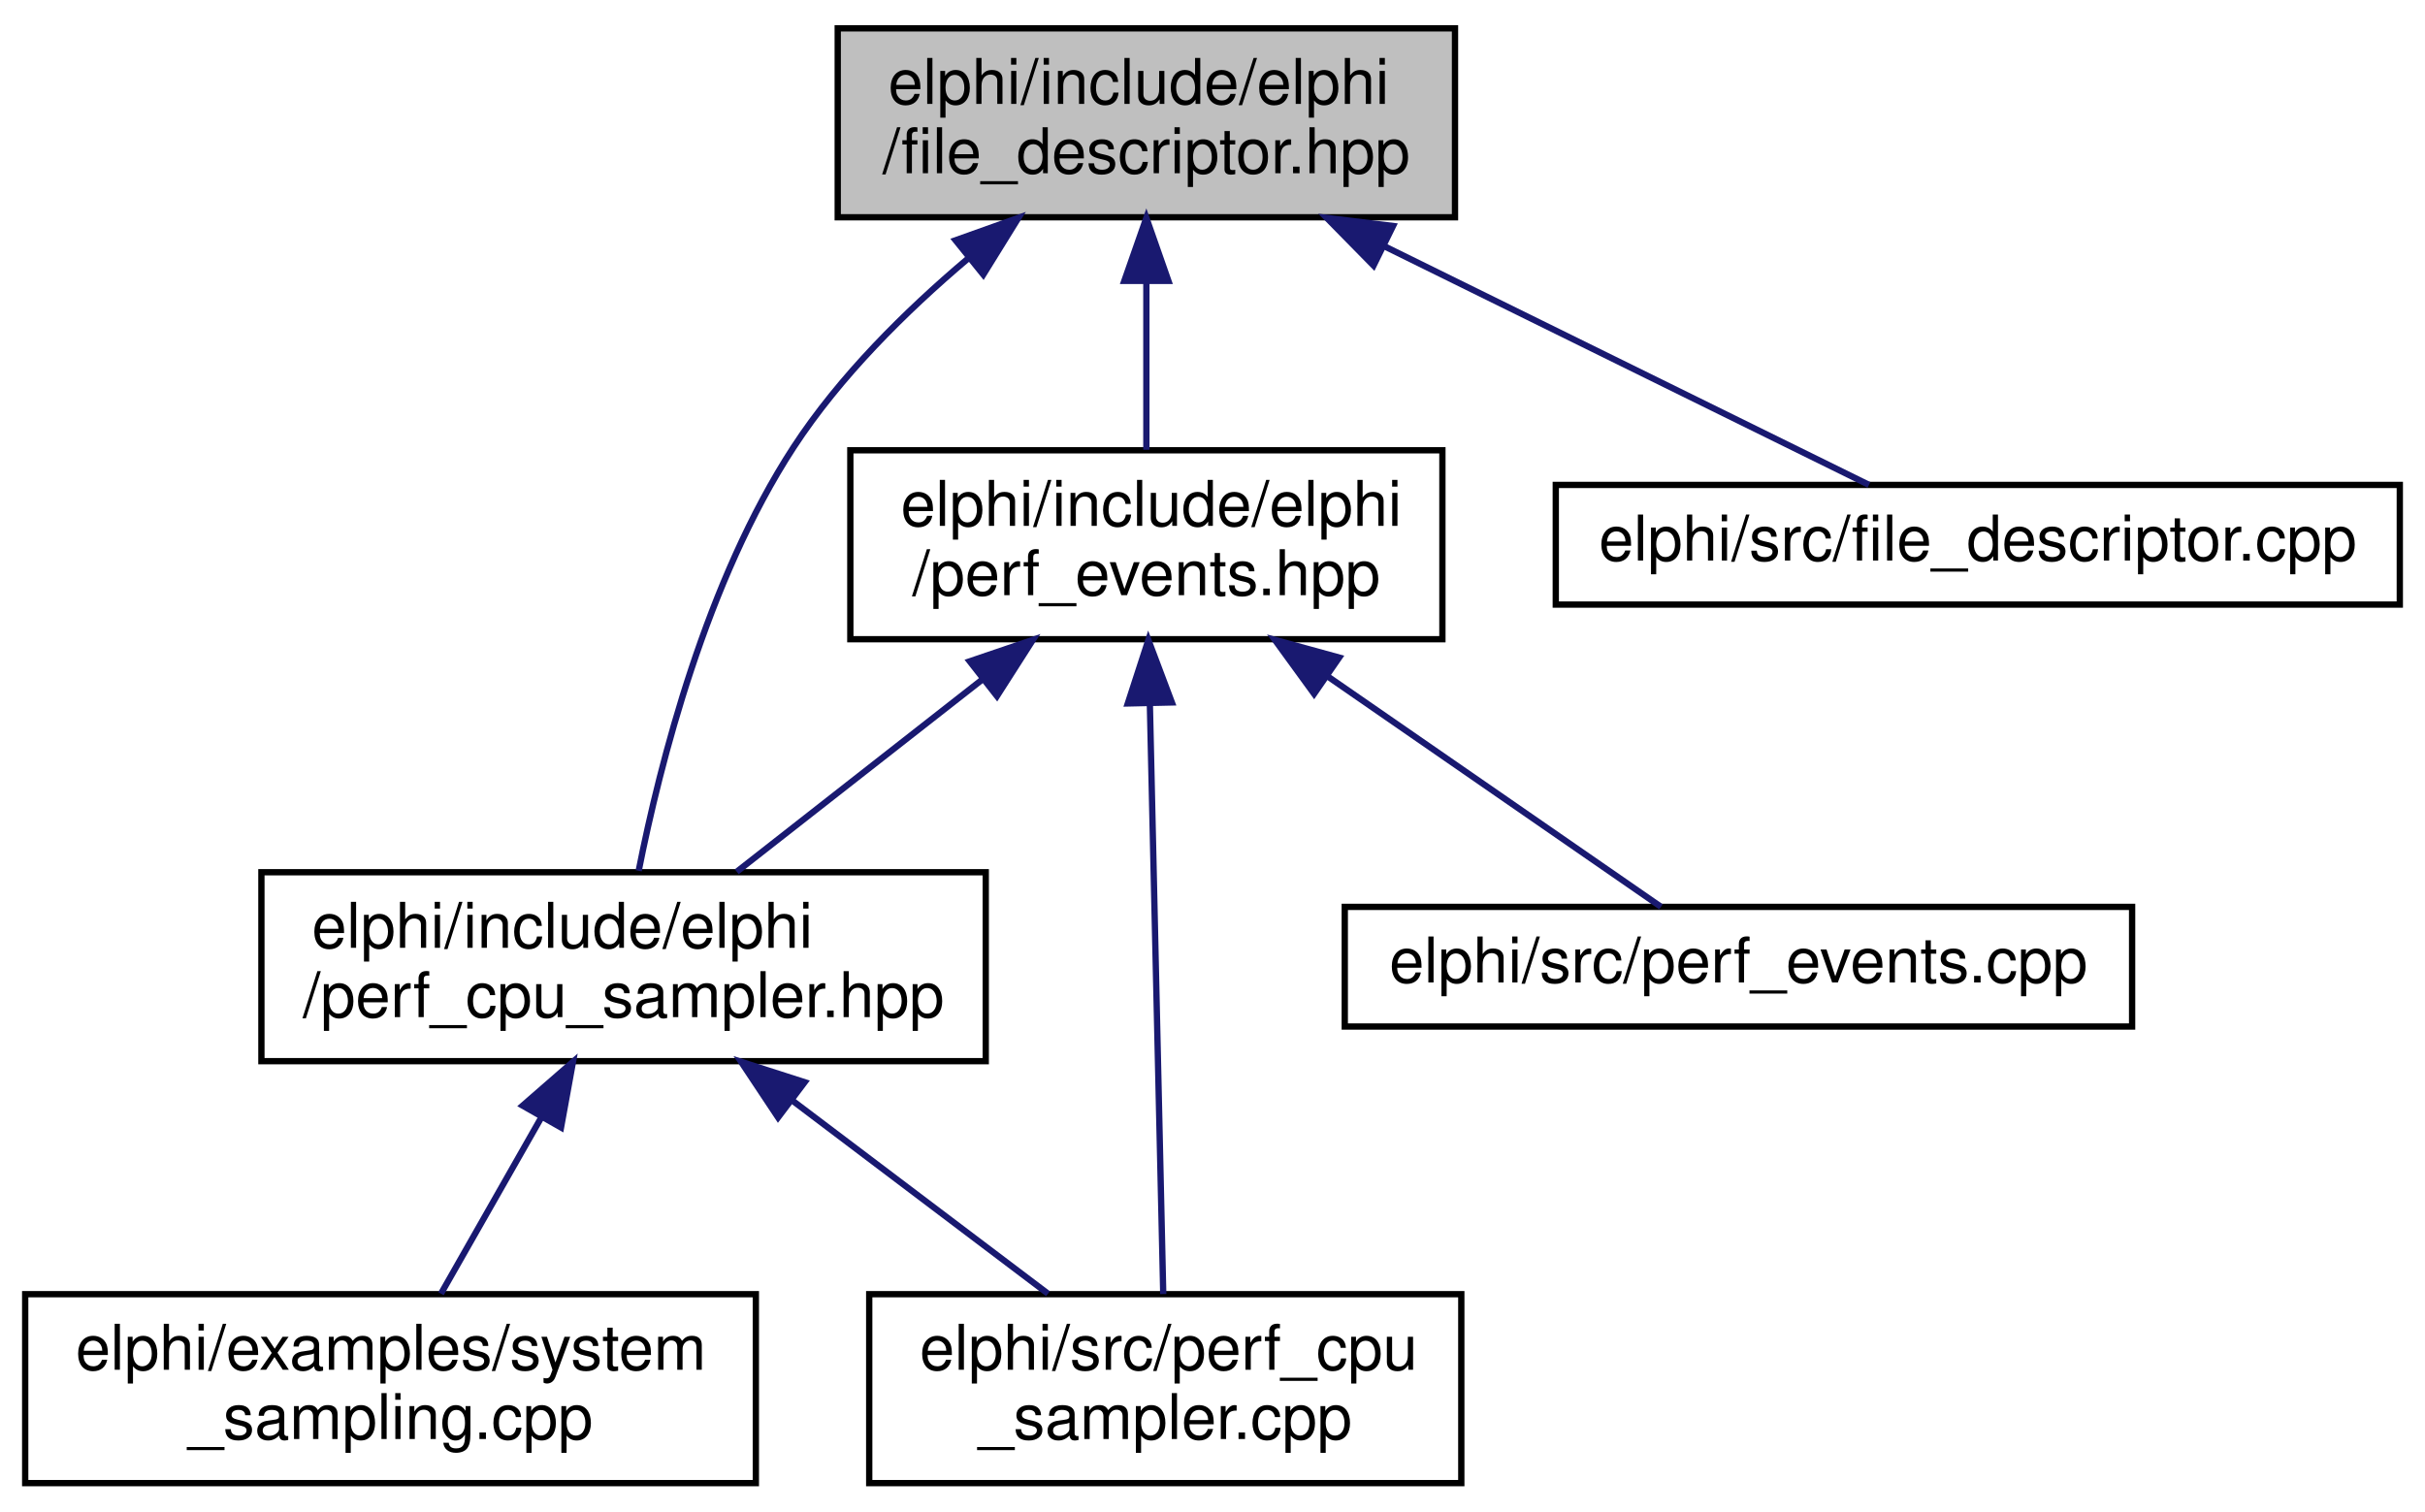
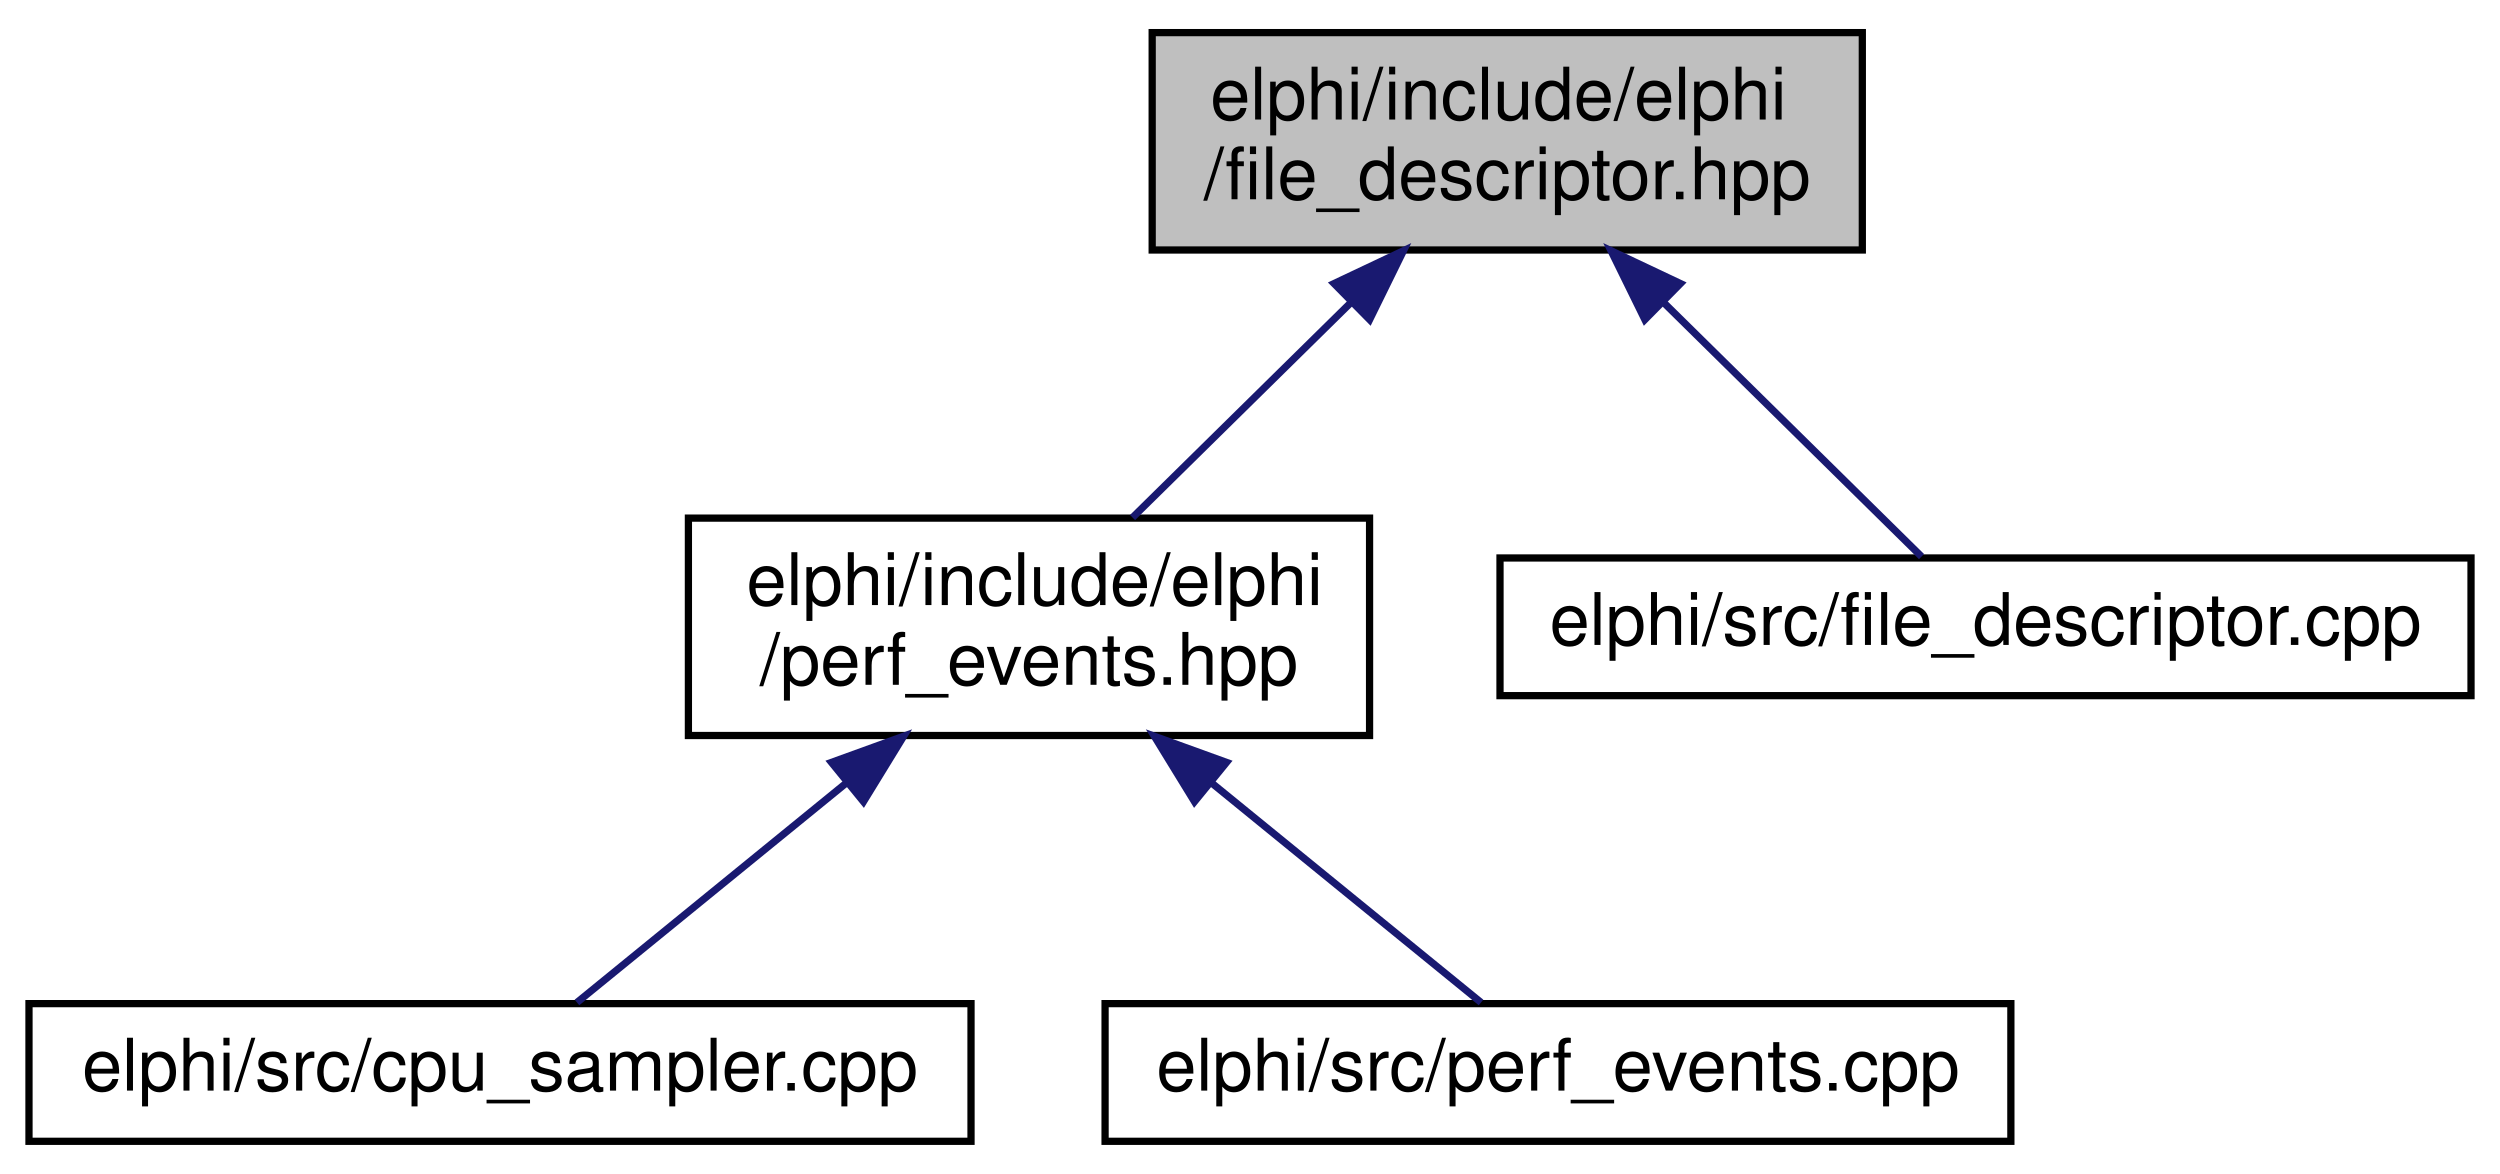
- <svg xmlns="http://www.w3.org/2000/svg" xmlns:xlink="http://www.w3.org/1999/xlink" width="385pt" height="240pt" viewBox="0.00 0.00 385.00 240.00">
-   <g id="graph0" class="graph" transform="scale(1 1) rotate(0) translate(4 236)">
+ <svg xmlns="http://www.w3.org/2000/svg" xmlns:xlink="http://www.w3.org/1999/xlink" width="345pt" height="162pt" viewBox="0.00 0.00 345.00 162.00">
+   <g id="graph0" class="graph" transform="scale(1 1) rotate(0) translate(4 158)">
    <g id="node1" class="node">
      <g id="a_node1">
        <a xlink:title=" ">
-           <polygon fill="#bfbfbf" stroke="black" points="129,-201.5 129,-231.5 227,-231.5 227,-201.5 129,-201.5" />
-           <text text-anchor="start" x="137" y="-219.5" font-family="Helvetica,sans-Serif" font-size="10.00">elphi/include/elphi</text>
-           <text text-anchor="middle" x="178" y="-208.5" font-family="Helvetica,sans-Serif" font-size="10.00">/file_descriptor.hpp</text>
+           <polygon fill="#bfbfbf" stroke="black" points="155,-123.5 155,-153.5 253,-153.5 253,-123.5 155,-123.5" />
+           <text text-anchor="start" x="163" y="-141.5" font-family="Helvetica,sans-Serif" font-size="10.00">elphi/include/elphi</text>
+           <text text-anchor="middle" x="204" y="-130.5" font-family="Helvetica,sans-Serif" font-size="10.00">/file_descriptor.hpp</text>
        </a>
      </g>
    </g>
    <g id="node2" class="node">
      <g id="a_node2">
-         <a xlink:href="perf__cpu__sampler_8hpp.html" target="_top" xlink:title=" ">
-           <polygon fill="none" stroke="black" points="37.5,-67.5 37.5,-97.5 152.5,-97.5 152.5,-67.5 37.5,-67.5" />
-           <text text-anchor="start" x="45.5" y="-85.5" font-family="Helvetica,sans-Serif" font-size="10.00">elphi/include/elphi</text>
-           <text text-anchor="middle" x="95" y="-74.5" font-family="Helvetica,sans-Serif" font-size="10.00">/perf_cpu_sampler.hpp</text>
+         <a xlink:href="perf__events_8hpp.html" target="_top" xlink:title=" ">
+           <polygon fill="none" stroke="black" points="91,-56.5 91,-86.5 185,-86.5 185,-56.5 91,-56.5" />
+           <text text-anchor="start" x="99" y="-74.5" font-family="Helvetica,sans-Serif" font-size="10.00">elphi/include/elphi</text>
+           <text text-anchor="middle" x="138" y="-63.5" font-family="Helvetica,sans-Serif" font-size="10.00">/perf_events.hpp</text>
        </a>
      </g>
    </g>
    <g id="edge1" class="edge">
-       <path fill="none" stroke="midnightblue" d="M149.61,-194.88C139.74,-186.54 129.33,-176.22 122,-165 108.15,-143.78 100.79,-114.81 97.4,-97.73" />
-       <polygon fill="midnightblue" stroke="midnightblue" points="147.71,-197.85 157.69,-201.41 152.11,-192.4 147.71,-197.85" />
+       <path fill="none" stroke="midnightblue" d="M182.49,-116.31C172.59,-106.56 161.11,-95.26 152.29,-86.58" />
+       <polygon fill="midnightblue" stroke="midnightblue" points="180.1,-118.87 189.68,-123.4 185.01,-113.89 180.1,-118.87" />
    </g>
    <g id="node5" class="node">
      <g id="a_node5">
-         <a xlink:href="perf__events_8hpp.html" target="_top" xlink:title=" ">
-           <polygon fill="none" stroke="black" points="131,-134.5 131,-164.5 225,-164.5 225,-134.5 131,-134.5" />
-           <text text-anchor="start" x="139" y="-152.5" font-family="Helvetica,sans-Serif" font-size="10.00">elphi/include/elphi</text>
-           <text text-anchor="middle" x="178" y="-141.5" font-family="Helvetica,sans-Serif" font-size="10.00">/perf_events.hpp</text>
+         <a xlink:href="file__descriptor_8cpp.html" target="_top" xlink:title=" ">
+           <polygon fill="none" stroke="black" points="203,-62 203,-81 337,-81 337,-62 203,-62" />
+           <text text-anchor="middle" x="270" y="-69" font-family="Helvetica,sans-Serif" font-size="10.00">elphi/src/file_descriptor.cpp</text>
        </a>
      </g>
    </g>
    <g id="edge4" class="edge">
-       <path fill="none" stroke="midnightblue" d="M178,-191.11C178,-182.15 178,-172.32 178,-164.58" />
-       <polygon fill="midnightblue" stroke="midnightblue" points="174.5,-191.4 178,-201.4 181.5,-191.4 174.5,-191.4" />
-     </g>
-     <g id="node7" class="node">
-       <g id="a_node7">
-         <a xlink:href="file__descriptor_8cpp.html" target="_top" xlink:title=" ">
-           <polygon fill="none" stroke="black" points="243,-140 243,-159 377,-159 377,-140 243,-140" />
-           <text text-anchor="middle" x="310" y="-147" font-family="Helvetica,sans-Serif" font-size="10.00">elphi/src/file_descriptor.cpp</text>
-         </a>
-       </g>
-     </g>
-     <g id="edge8" class="edge">
-       <path fill="none" stroke="midnightblue" d="M215.64,-196.97C240.99,-184.48 273.25,-168.6 292.72,-159.01" />
-       <polygon fill="midnightblue" stroke="midnightblue" points="214.07,-193.84 206.64,-201.4 217.16,-200.12 214.07,-193.84" />
+       <path fill="none" stroke="midnightblue" d="M225.49,-116.34C237.61,-104.4 252.09,-90.14 261.17,-81.19" />
+       <polygon fill="midnightblue" stroke="midnightblue" points="222.99,-113.89 218.32,-123.4 227.9,-118.87 222.99,-113.89" />
    </g>
    <g id="node3" class="node">
      <g id="a_node3">
-         <a xlink:href="system__sampling_8cpp.html" target="_top" xlink:title=" ">
-           <polygon fill="none" stroke="black" points="0,-0.5 0,-30.5 116,-30.5 116,-0.5 0,-0.5" />
-           <text text-anchor="start" x="8" y="-18.5" font-family="Helvetica,sans-Serif" font-size="10.00">elphi/examples/system</text>
-           <text text-anchor="middle" x="58" y="-7.5" font-family="Helvetica,sans-Serif" font-size="10.00">_sampling.cpp</text>
+         <a xlink:href="cpu__sampler_8cpp.html" target="_top" xlink:title=" ">
+           <polygon fill="none" stroke="black" points="0,-0.5 0,-19.5 130,-19.5 130,-0.5 0,-0.5" />
+           <text text-anchor="middle" x="65" y="-7.5" font-family="Helvetica,sans-Serif" font-size="10.00">elphi/src/cpu_sampler.cpp</text>
        </a>
      </g>
    </g>
    <g id="edge2" class="edge">
-       <path fill="none" stroke="midnightblue" d="M81.95,-58.58C76.64,-49.24 70.66,-38.75 66.01,-30.58" />
-       <polygon fill="midnightblue" stroke="midnightblue" points="78.98,-60.44 86.97,-67.4 85.07,-56.97 78.98,-60.44" />
+       <path fill="none" stroke="midnightblue" d="M112.72,-49.89C100.02,-39.54 85.31,-27.56 75.62,-19.66" />
+       <polygon fill="midnightblue" stroke="midnightblue" points="110.74,-52.79 120.7,-56.4 115.16,-47.37 110.74,-52.79" />
    </g>
    <g id="node4" class="node">
      <g id="a_node4">
-         <a xlink:href="perf__cpu__sampler_8cpp.html" target="_top" xlink:title=" ">
-           <polygon fill="none" stroke="black" points="134,-0.5 134,-30.5 228,-30.5 228,-0.5 134,-0.5" />
-           <text text-anchor="start" x="142" y="-18.5" font-family="Helvetica,sans-Serif" font-size="10.00">elphi/src/perf_cpu</text>
-           <text text-anchor="middle" x="181" y="-7.5" font-family="Helvetica,sans-Serif" font-size="10.00">_sampler.cpp</text>
+         <a xlink:href="perf__events_8cpp.html" target="_top" xlink:title=" ">
+           <polygon fill="none" stroke="black" points="148.5,-0.5 148.5,-19.5 273.5,-19.5 273.5,-0.5 148.5,-0.5" />
+           <text text-anchor="middle" x="211" y="-7.5" font-family="Helvetica,sans-Serif" font-size="10.00">elphi/src/perf_events.cpp</text>
        </a>
      </g>
    </g>
    <g id="edge3" class="edge">
-       <path fill="none" stroke="midnightblue" d="M121.9,-61.17C135.05,-51.23 150.55,-39.51 162.38,-30.58" />
-       <polygon fill="midnightblue" stroke="midnightblue" points="119.53,-58.57 113.66,-67.4 123.75,-64.16 119.53,-58.57" />
-     </g>
-     <g id="edge5" class="edge">
-       <path fill="none" stroke="midnightblue" d="M152.04,-128.17C139.35,-118.23 124.39,-106.51 112.97,-97.58" />
-       <polygon fill="midnightblue" stroke="midnightblue" points="149.96,-130.99 159.99,-134.4 154.28,-125.47 149.96,-130.99" />
-     </g>
-     <g id="edge6" class="edge">
-       <path fill="none" stroke="midnightblue" d="M178.56,-124.02C179.18,-96.51 180.18,-52.79 180.68,-30.52" />
-       <polygon fill="midnightblue" stroke="midnightblue" points="175.05,-124.3 178.32,-134.37 182.05,-124.46 175.05,-124.3" />
-     </g>
-     <g id="node6" class="node">
-       <g id="a_node6">
-         <a xlink:href="perf__events_8cpp.html" target="_top" xlink:title=" ">
-           <polygon fill="none" stroke="black" points="209.5,-73 209.5,-92 334.5,-92 334.5,-73 209.5,-73" />
-           <text text-anchor="middle" x="272" y="-80" font-family="Helvetica,sans-Serif" font-size="10.00">elphi/src/perf_events.cpp</text>
-         </a>
-       </g>
-     </g>
-     <g id="edge7" class="edge">
-       <path fill="none" stroke="midnightblue" d="M206.72,-128.64C224.46,-116.37 246.31,-101.26 259.7,-92.01" />
-       <polygon fill="midnightblue" stroke="midnightblue" points="204.63,-125.83 198.4,-134.4 208.61,-131.59 204.63,-125.83" />
+       <path fill="none" stroke="midnightblue" d="M163.28,-49.89C175.98,-39.54 190.69,-27.56 200.38,-19.66" />
+       <polygon fill="midnightblue" stroke="midnightblue" points="160.84,-47.37 155.3,-56.4 165.26,-52.79 160.84,-47.37" />
    </g>
  </g>
</svg>
